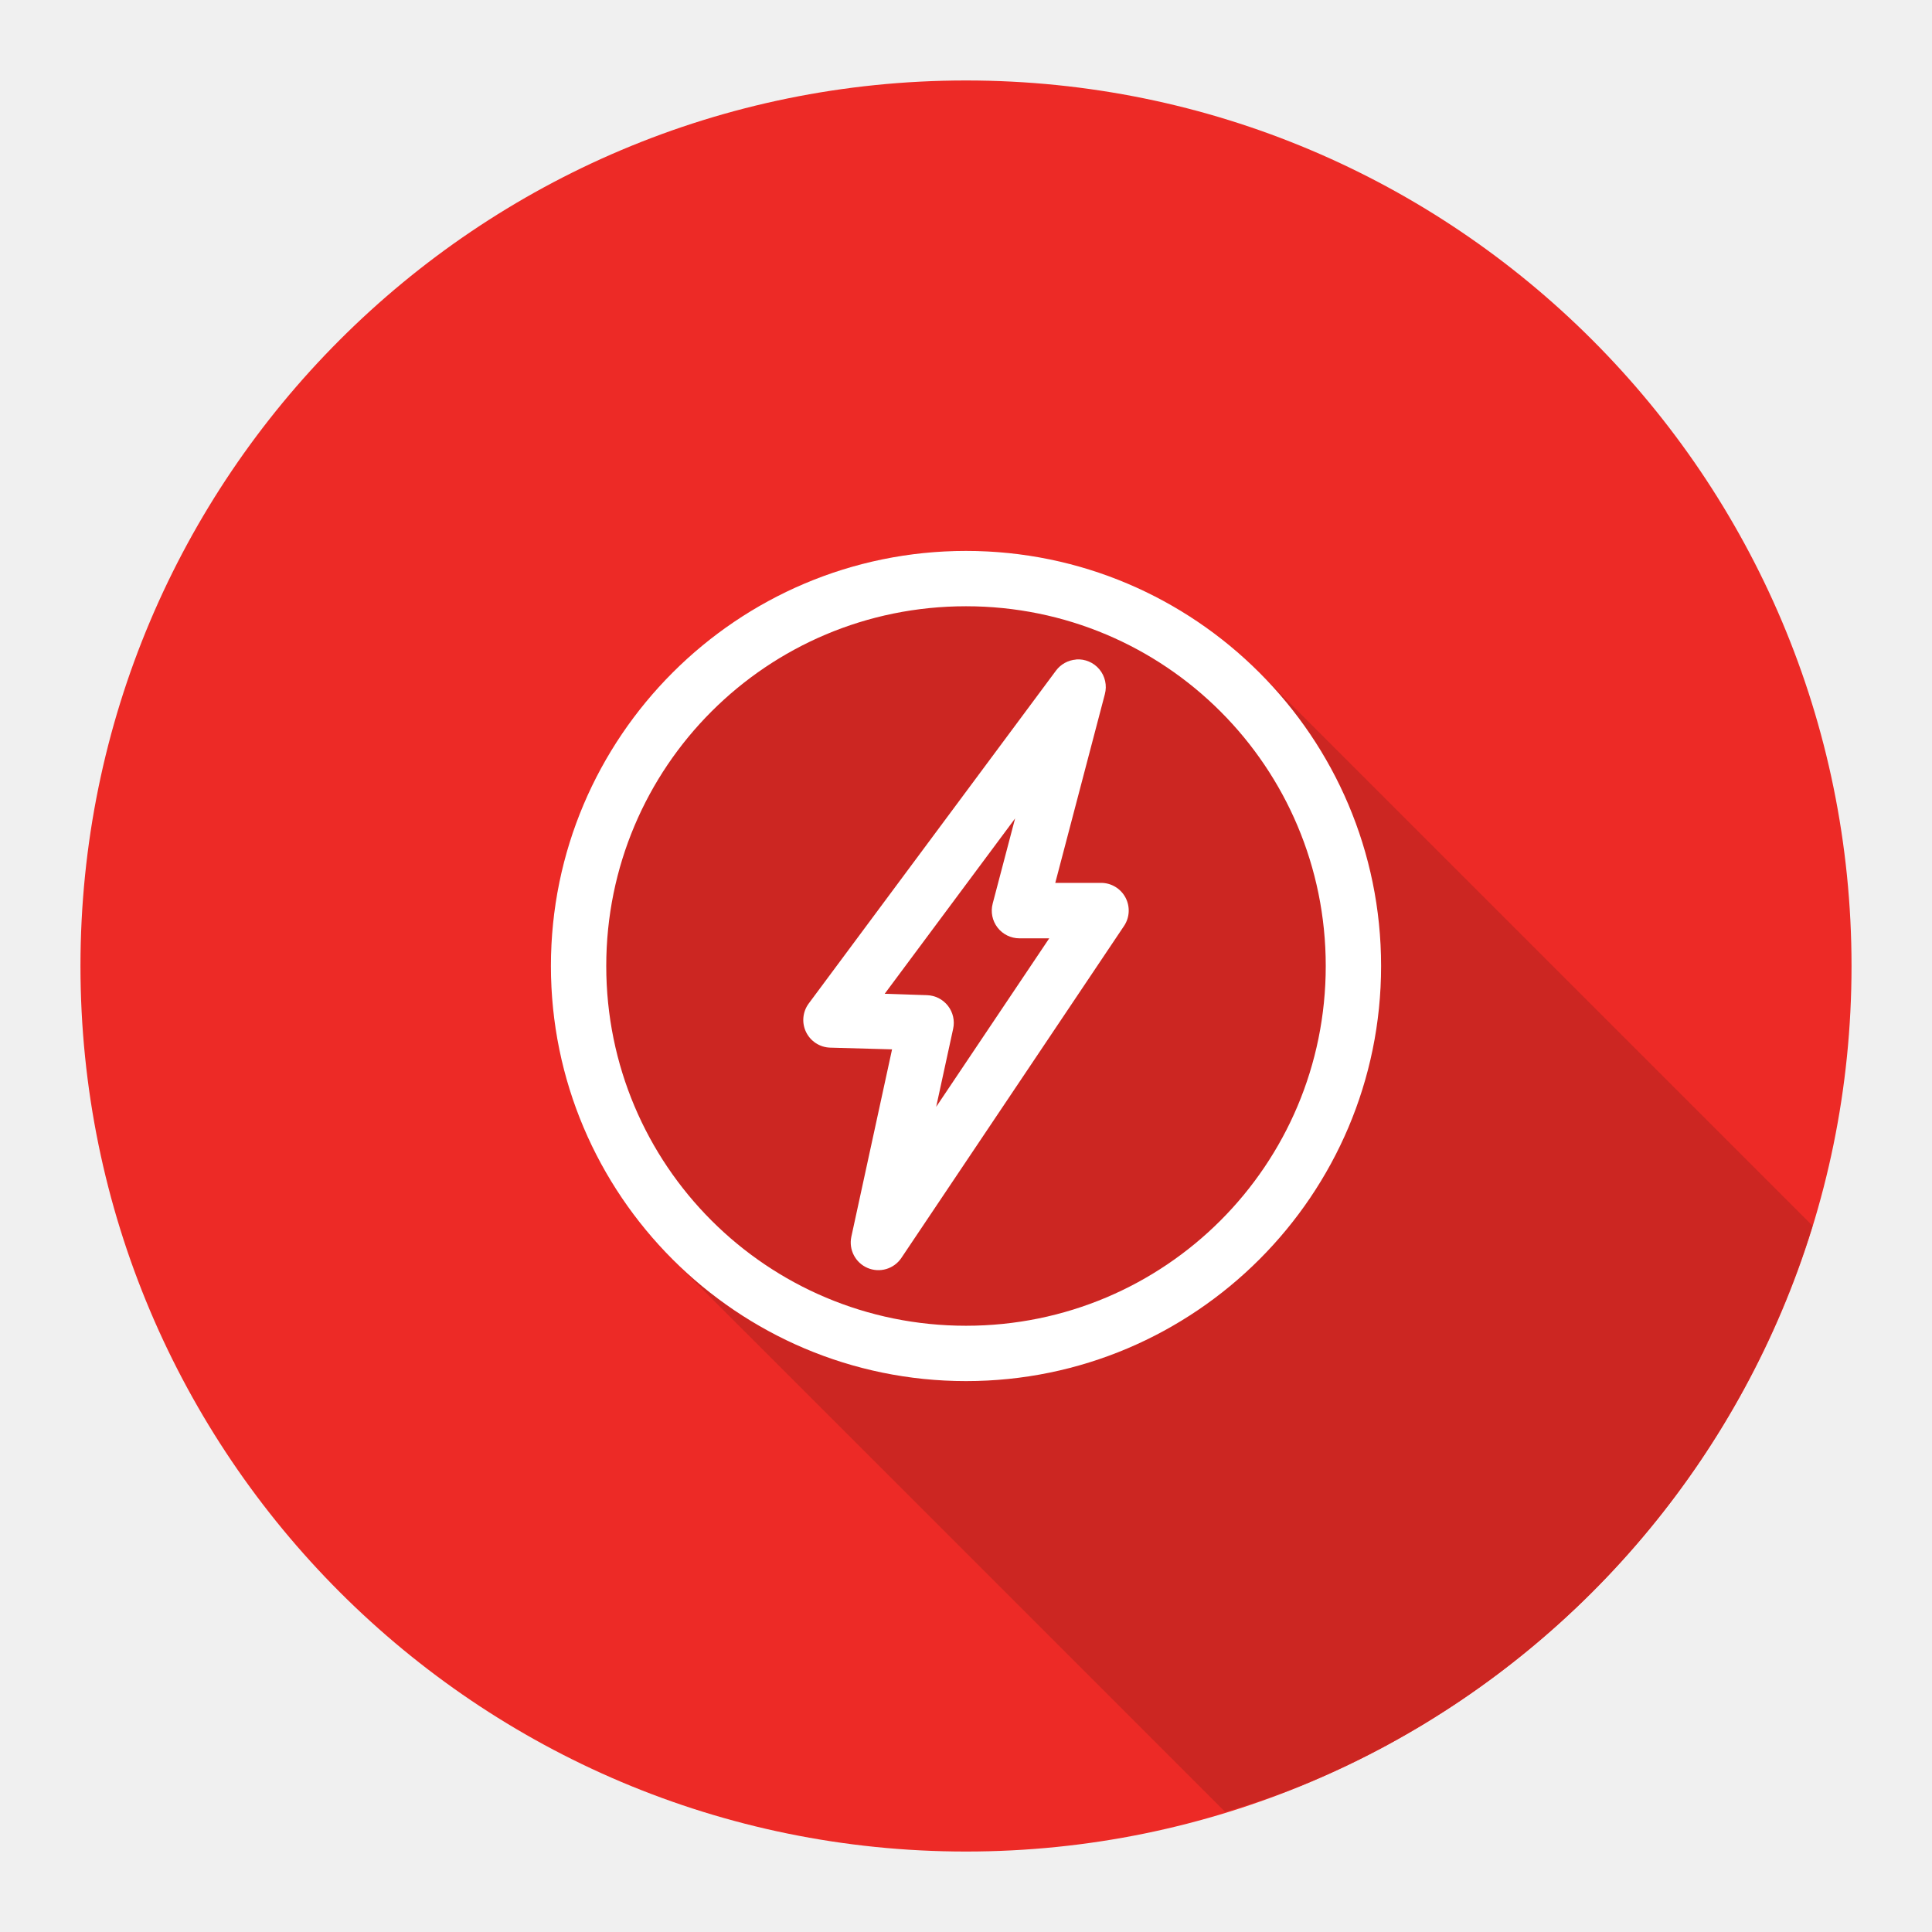
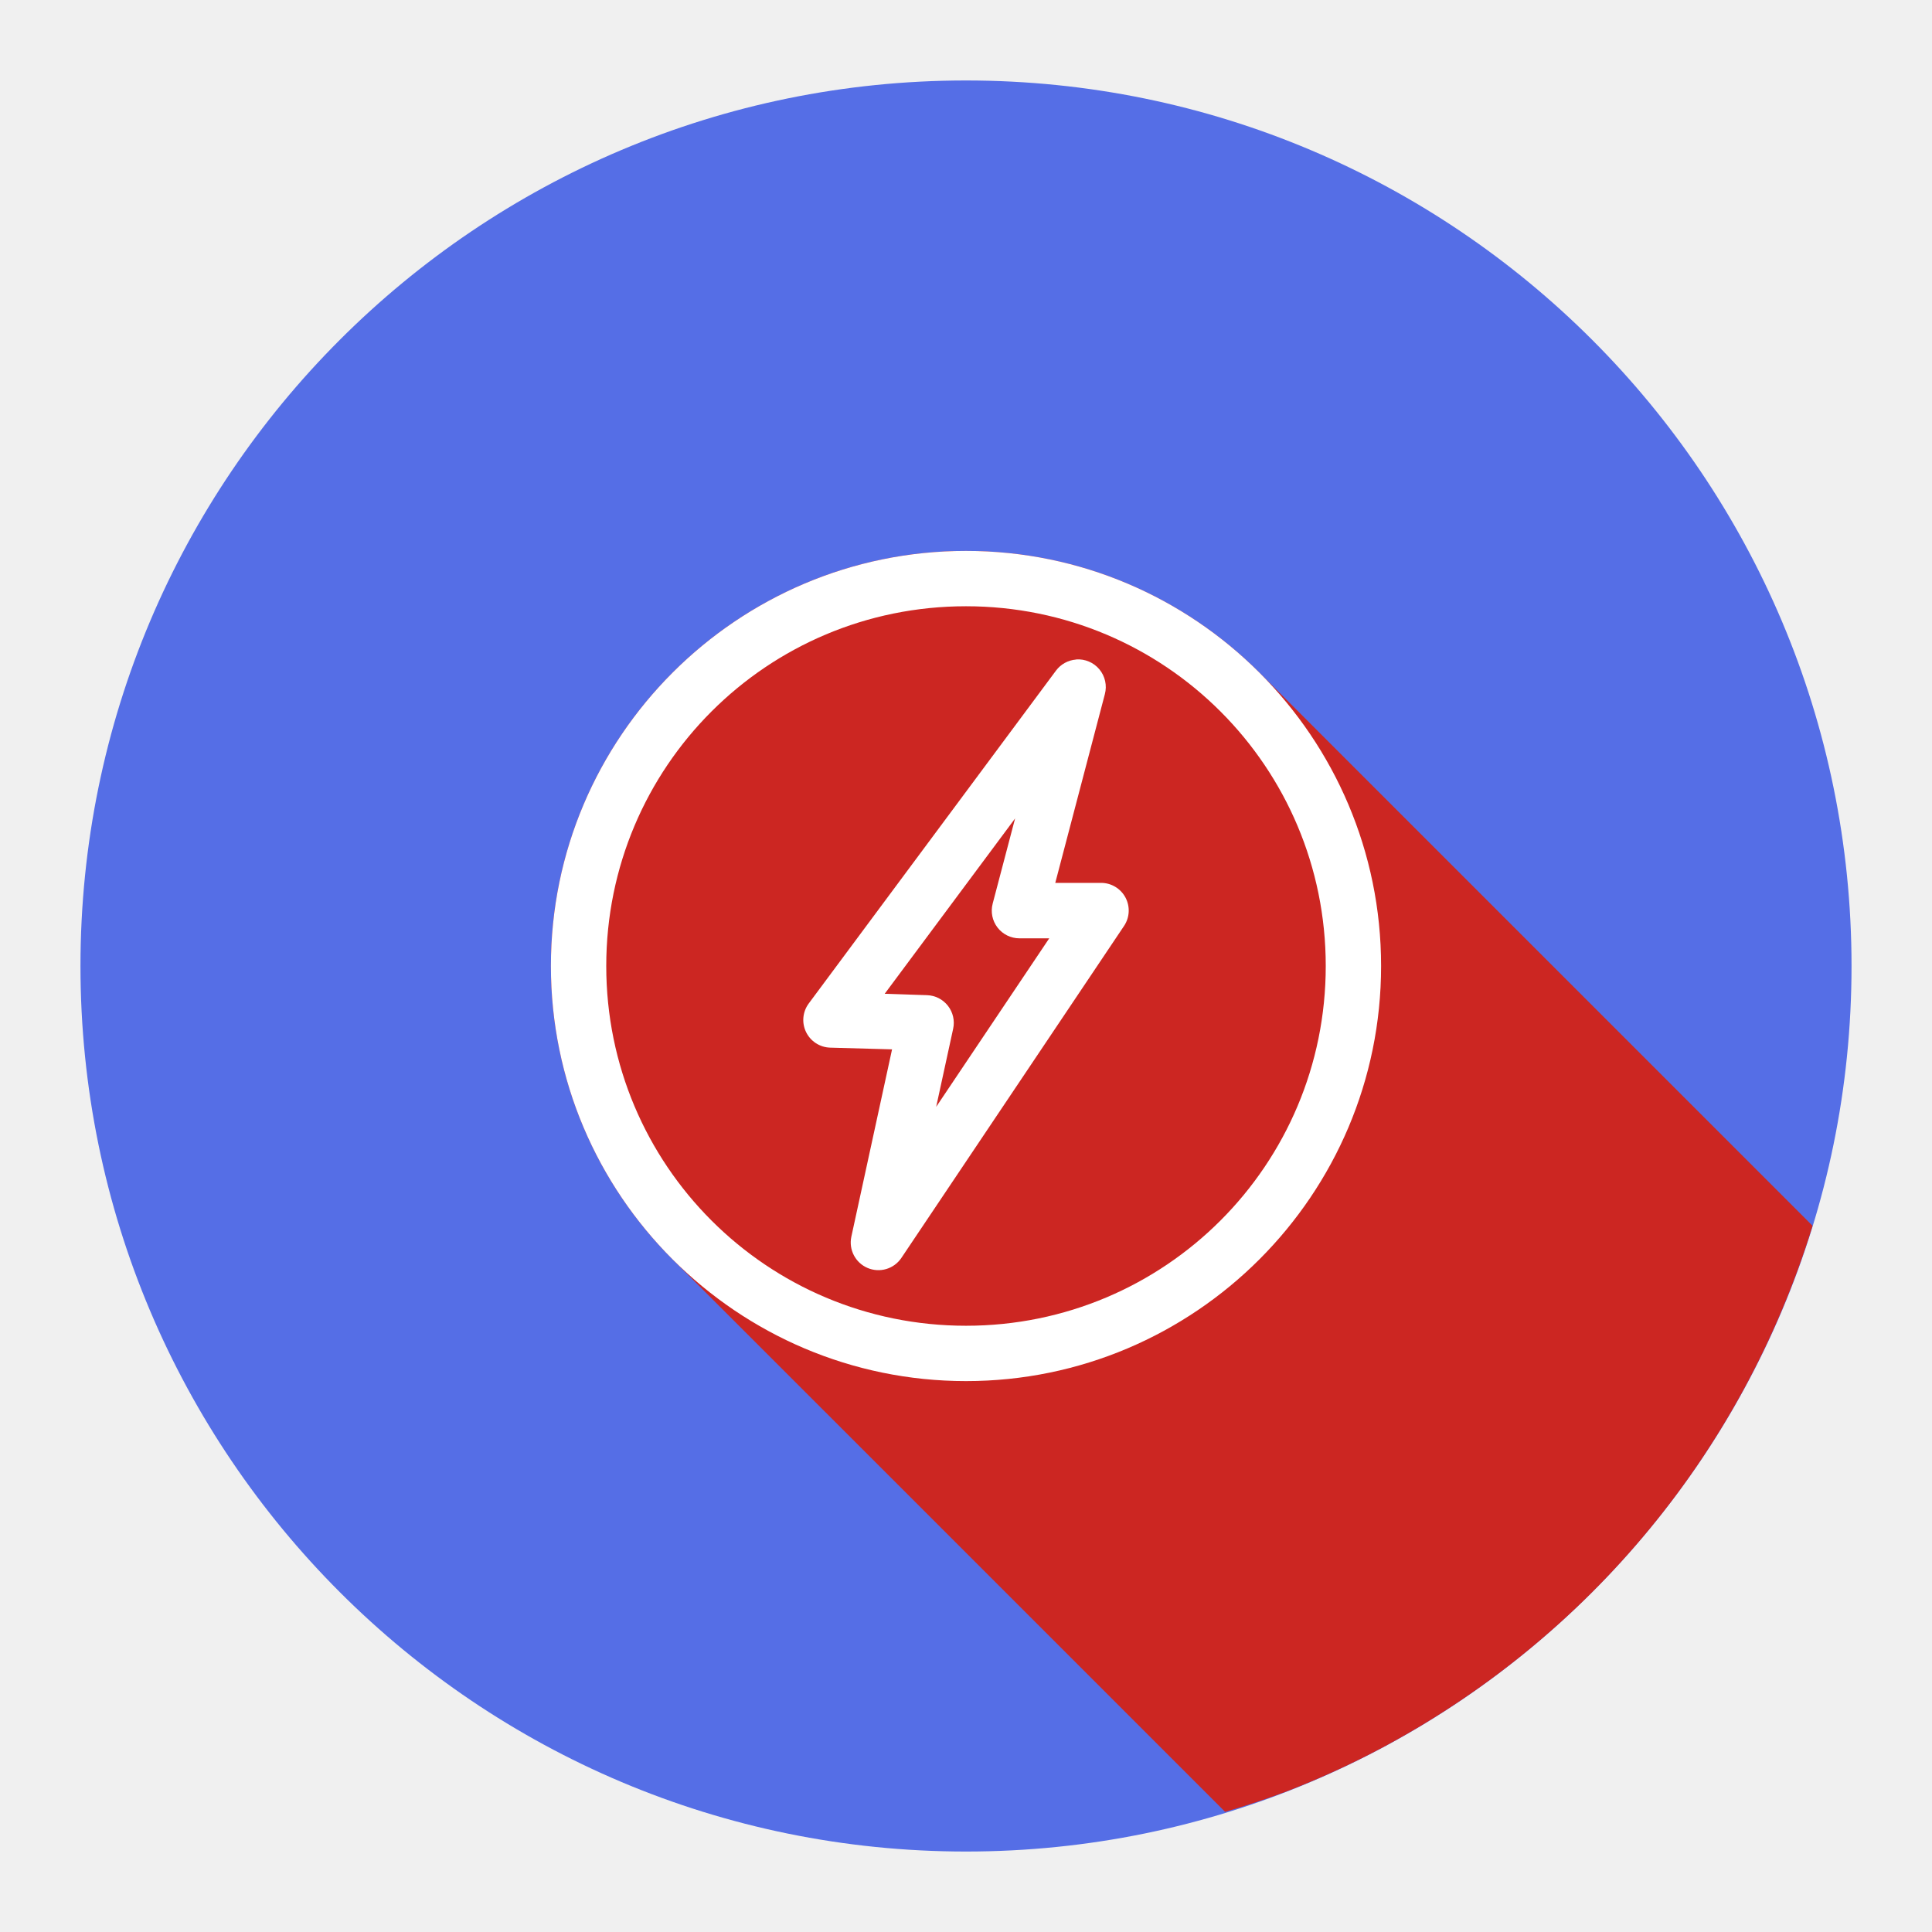
<svg xmlns="http://www.w3.org/2000/svg" id="SvgjsSvg1001" width="288" height="288" version="1.1">
  <defs id="SvgjsDefs1002" />
  <g id="SvgjsG1008" transform="matrix(0.9167,0,0,0.9167,11.9952,11.99525)">
    <svg width="288" height="288" viewBox="0 0 32 32">
      <g transform="translate(0 -1020.362)" fill="#000000" class="color000 svgShape">
-         <circle cx="16" cy="1036.362" r="16" fill="#ed2a26" fill-rule="evenodd" class="color239fdb svgShape" />
+         <circle cx="16" cy="1036.362" r="16" fill="#556ee6" fill-rule="evenodd" class="color239fdb svgShape" />
        <path fill="#cc2622" style="line-height:normal;text-indent:0;text-align:start;text-decoration-line:none;text-decoration-style:solid;text-decoration-color:#000;text-transform:none;block-progression:tb;isolation:auto;mix-blend-mode:normal" d="M 20.682 31.283 A 16 16 0 0 0 21.797 30.912 A 16 16 0 0 0 23.258 30.26 A 16 16 0 0 0 24.645 29.463 A 16 16 0 0 0 25.945 28.533 A 16 16 0 0 0 27.146 27.479 A 16 16 0 0 0 28.238 26.307 A 16 16 0 0 0 29.205 25.035 A 16 16 0 0 0 30.041 23.67 A 16 16 0 0 0 30.736 22.23 A 16 16 0 0 0 31.285 20.729 A 16 16 0 0 0 31.295 20.693 L 21.301 10.699 C 19.943 9.341 18.068 8.5 16 8.5 C 11.864 8.5 8.5 11.864 8.5 16 C 8.5 18.068 9.341 19.943 10.699 21.301 L 20.682 31.283 z " color="#000" font-family="sans-serif" font-weight="400" transform="translate(0 1020.362)" white-space="normal" class="color0b5ecd svgShape" />
        <path fill="#ffffff" style="line-height:normal;text-indent:0;text-align:start;text-decoration-line:none;text-decoration-style:solid;text-decoration-color:#000;text-transform:none;block-progression:tb;isolation:auto;mix-blend-mode:normal" d="M 8.5,1 C 4.364,1 1,4.364 1,8.5 1,12.636 4.364,16 8.5,16 12.636,16 16,12.636 16,8.5 16,4.364 12.636,1 8.5,1 Z m 0,1 C 12.096,2 15,4.904 15,8.5 15,12.096 12.096,15 8.5,15 4.904,15 2,12.096 2,8.5 2,4.904 4.904,2 8.5,2 Z m 1.988,0.961 0,0.002 A 0.5,0.5 0 0 0 10.125,3.164 L 5.658,9.178 a 0.5,0.5 0 0 0 0.387,0.797 l 1.119,0.031 -0.736,3.387 a 0.5,0.5 0 0 0 0.902,0.385 L 11.355,7.777 A 0.5,0.5 0 0 0 10.941,6.998 l -0.828,0 0.896,-3.41 A 0.5,0.5 0 0 0 10.488,2.961 Z M 9.387,5.834 8.982,7.373 A 0.5,0.5 0 0 0 9.465,8 L 10.004,8 7.961,11.045 8.268,9.633 A 0.5,0.5 0 0 0 7.795,9.027 L 7.031,9.002 9.387,5.834 Z" color="#000" font-family="sans-serif" font-weight="400" overflow="visible" transform="translate(7.5 1027.862)" white-space="normal" class="colorfff svgShape" />
      </g>
    </svg>
  </g>
</svg>
